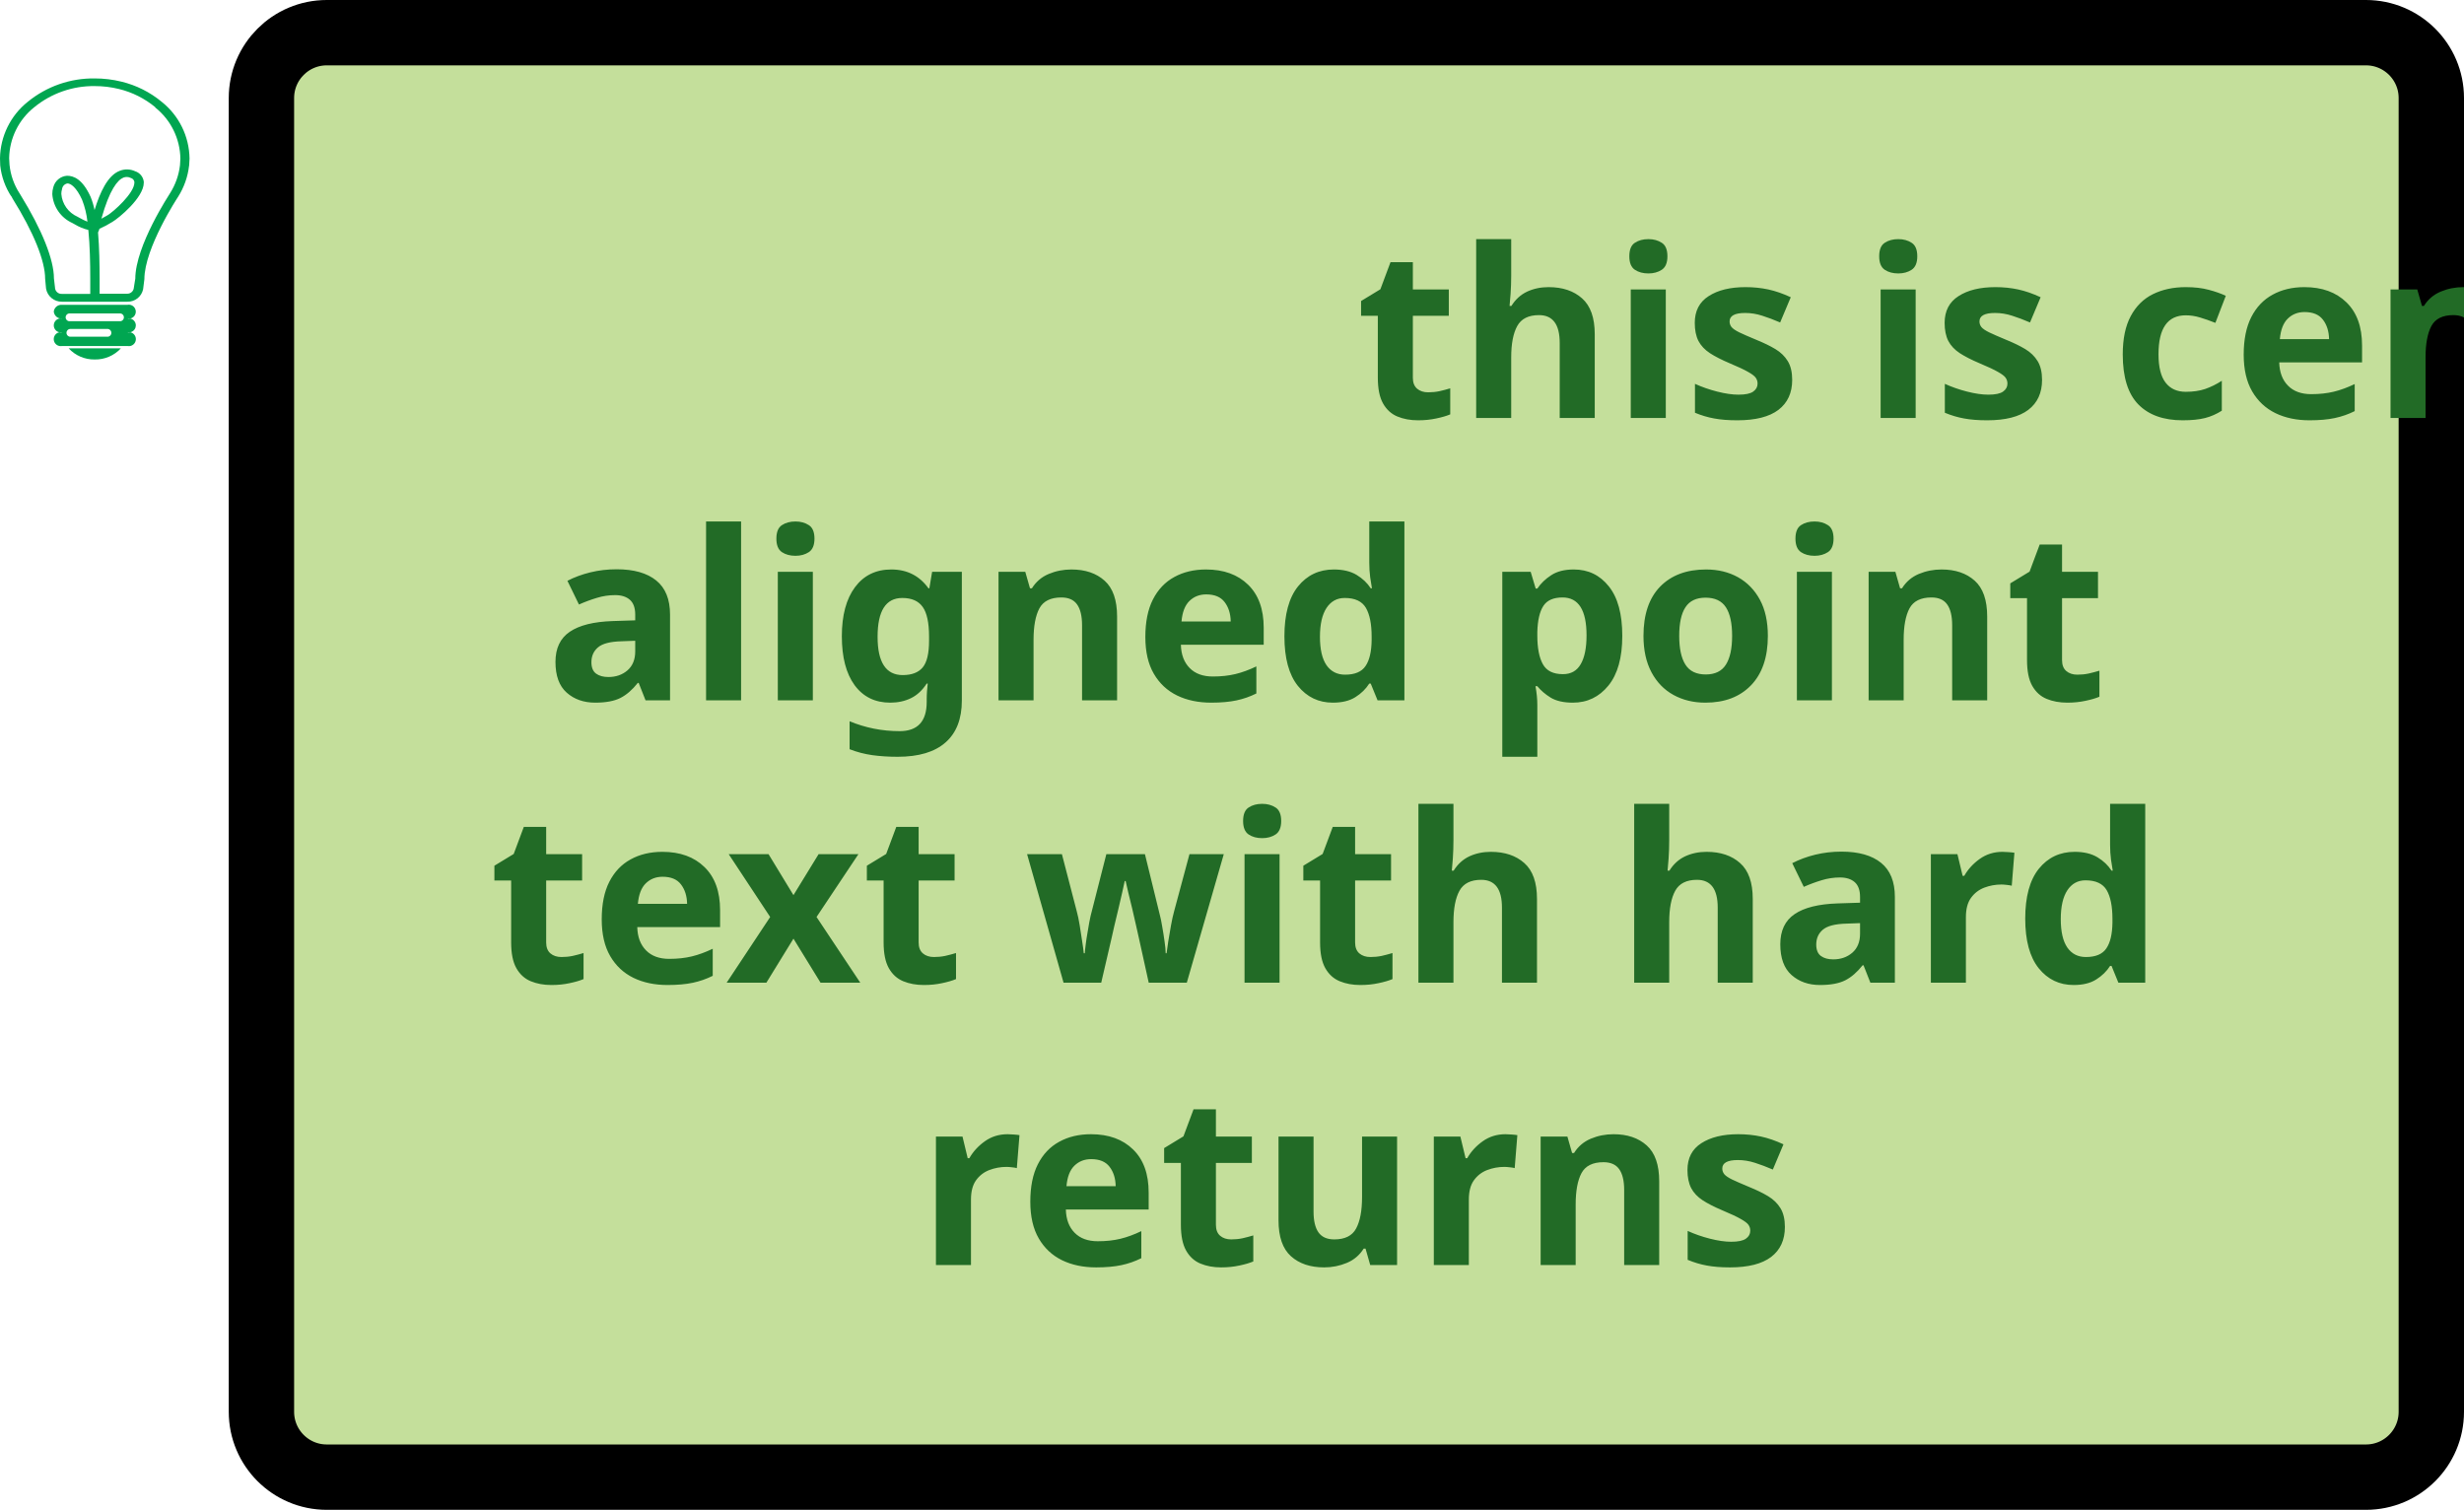
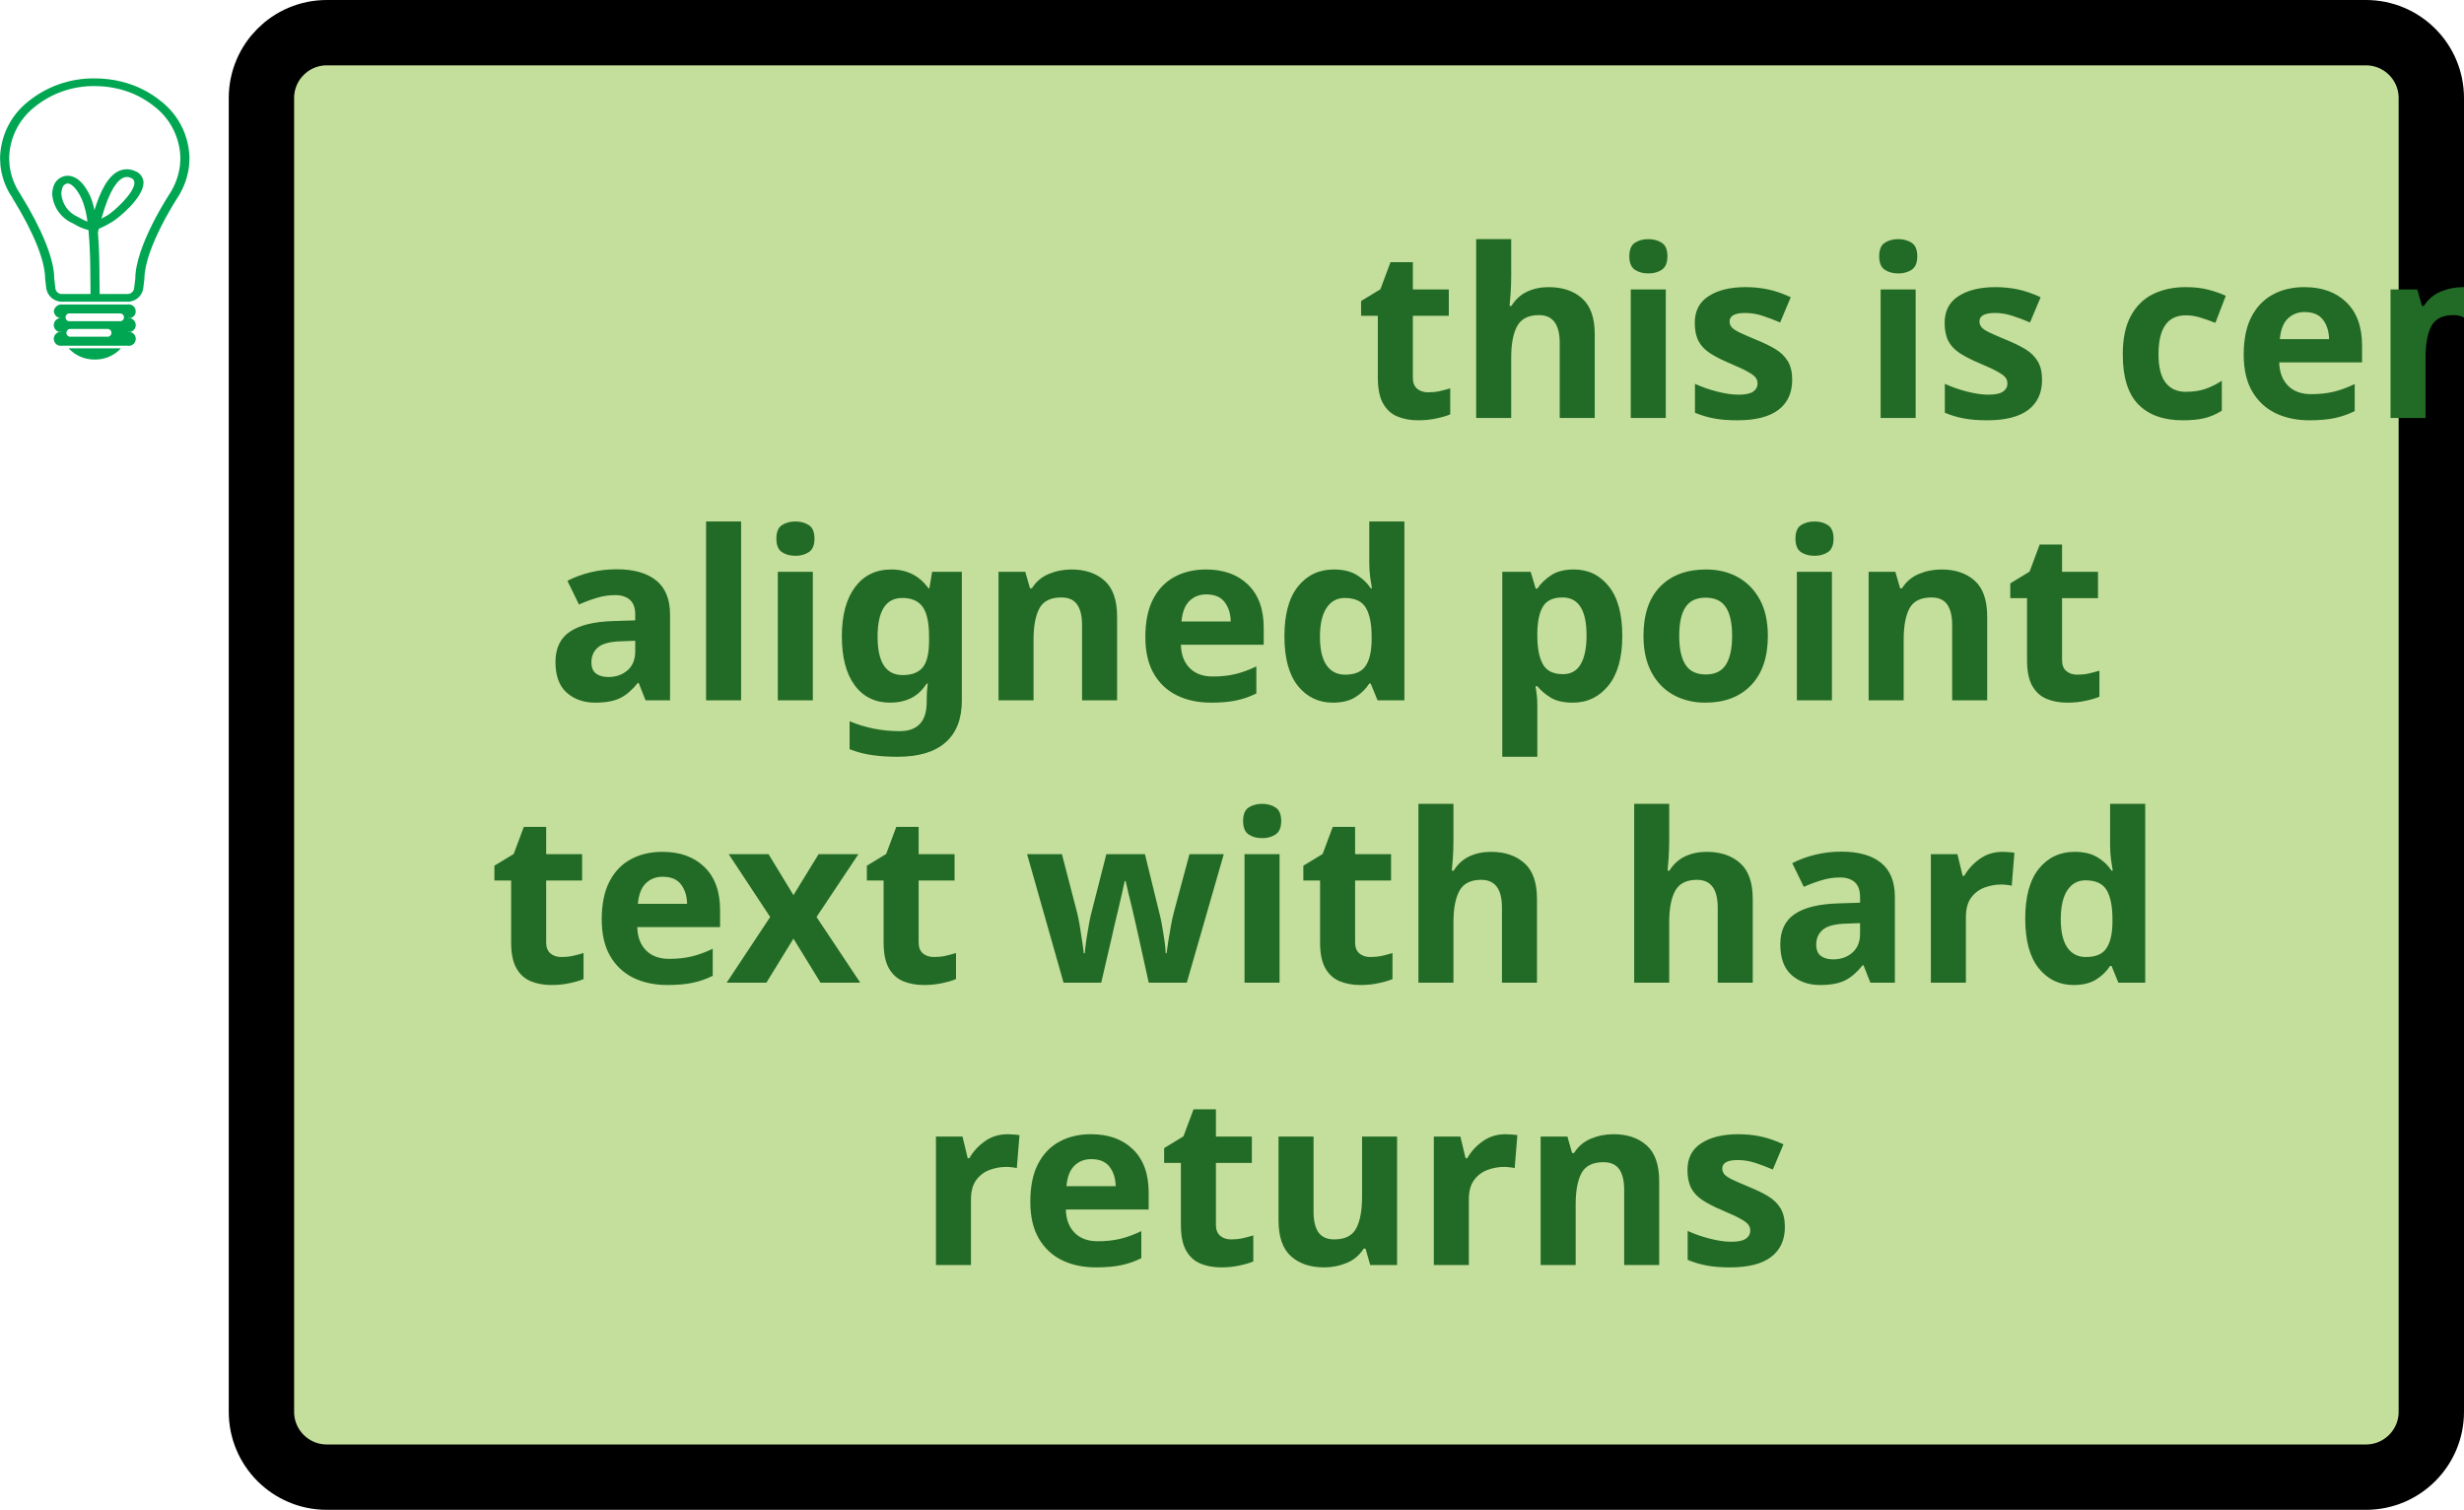
<svg xmlns="http://www.w3.org/2000/svg" preserveAspectRatio="xMidYMid" width="377" height="231" viewBox="0 0 377 231">
  <defs>
    <style>
      .cls-1 {
        fill: #c4df9b;
        stroke: #000;
        stroke-width: 10px;
      }

      .cls-2 {
        fill: #00a651;
        fill-rule: evenodd;
      }

      .cls-3, .cls-4 {
        font-size: 36px;
      }

      .cls-4 {
        fill: #226b26;
        text-anchor: middle;
        font-family: Optima;
        font-weight: 900;
      }
    </style>
  </defs>
  <g>
    <rect x="40" y="5" width="332" height="221" rx="10" ry="10" class="cls-1" />
-     <path d="M28.93,25.35a11.277,11.277,0,0,1-1.689,4.771c-.051.077-5.148,7.826-5.151,12.6,0,0-.176,1.451-.193,1.531a2.4,2.4,0,0,1-2.417,1.908h-10a2.423,2.423,0,0,1-2.433-2S6.91,42.72,6.907,42.66c0-2.749-1.764-7.119-5-12.306l-.226-.459,.083.219a10.816,10.816,0,0,1-1.73-4.79L0,24.226a11.274,11.274,0,0,1,4.243-8.647A15.845,15.845,0,0,1,14.5,12a17,17,0,0,1,4.091.494,15.286,15.286,0,0,1,6.158,3.091A11.289,11.289,0,0,1,29,24.253l-.061,1.1Zm-5.166-8.94A13.817,13.817,0,0,0,18.2,13.616a15.418,15.418,0,0,0-3.7-.446,14.323,14.323,0,0,0-9.264,3.24A10.185,10.185,0,0,0,1.4,24.2l.056,1A9.868,9.868,0,0,0,3,29.595l.132.216c3.3,5.345,5.12,9.905,5.12,12.781v0s.16,1.324.16,1.373a1,1,0,0,0,1.062,1h4.335l0-2.37c0-2.266-.05-5-.293-7.415a7.242,7.242,0,0,1-2.081-.858l-.362-.2A5.241,5.241,0,0,1,8,29.692a3.539,3.539,0,0,1,.16-1.062,2.33,2.33,0,0,1,2.091-1.74c1,0,2.371.486,3.621,3.246a11.283,11.283,0,0,1,.594,2c.817-2.664,2-5.3,3.848-6a3,3,0,0,1,2.367.065A1.923,1.923,0,0,1,22,27.8c0,.05,0,.1,0,.151,0,2.307-3.88,5.459-4.807,6a15.917,15.917,0,0,1-2,1.062c0,.082,0,.145-.058.229L15,35.564c.206,2.366.233,4.906.241,7l0,2.374H19.48a1,1,0,0,0,1-.931S20.7,42.6,20.7,42.66c0-5.077,5.276-13,5.318-13.1a10.2,10.2,0,0,0,1.522-4.288l.058-1a10.195,10.195,0,0,0-3.834-7.816ZM13.38,33.914a13.133,13.133,0,0,0-.823-3.357c-.85-1.875-1.742-2.515-2.246-2.492a1,1,0,0,0-.819.868,2.463,2.463,0,0,0-.109.737,4.163,4.163,0,0,0,2.467,3.485l.364.2a8.66,8.66,0,0,0,1.166.56Zm2.134-.454c.291-.162.539-.292.949-.533,.873-.514,4.1-3.37,4.1-5,0,0,0-.058,0-.086A.745.745,0,0,0,20,27.223a1.355,1.355,0,0,0-1.119-.05C18,27.531,16.757,29,15.514,33.46ZM8.231,47.636a1.178,1.178,0,0,1,1.275-1h10a1.069,1.069,0,1,1,0,2.1,1.07,1.07,0,1,1,0,2.1,1.071,1.071,0,1,1,0,2.1h-10a1.071,1.071,0,1,1,0-2.1,1.07,1.07,0,1,1,0-2.1,1.179,1.179,0,0,1-1.275-1.051Zm2.628,3.881h5.493a.6.6,0,1,0,0-1.187H10.859a.6.6,0,1,0,0,1.187Zm-.126-2.373h7.534a.6.6,0,1,0,0-1.186H10.733a.6.6,0,1,0,0,1.186ZM14.5,55a5.3,5.3,0,0,1-4-1.711h8A5.3,5.3,0,0,1,14.5,55Z" class="cls-2" />
+     <path d="M28.93,25.35a11.277,11.277,0,0,1-1.689,4.771c-.051.077-5.148,7.826-5.151,12.599,0,0-.176,1.451-.193,1.531a2.395,2.395,0,0,1-2.417,1.908H9.519a2.423,2.423,0,0,1-2.433-1.988S6.91,42.72,6.907,42.66c0-2.749-1.764-7.119-4.966-12.306l-.226-.459,.083.219a10.816,10.816,0,0,1-1.73-4.79L.009,24.226a11.274,11.274,0,0,1,4.243-8.647,15.845,15.845,0,0,1,10.249-3.585,17,17,0,0,1,4.091.494,15.286,15.286,0,0,1,6.158,3.091,11.289,11.289,0,0,1,4.241,8.674L28.93,25.35Zm-5.166-8.94a13.817,13.817,0,0,0-5.565-2.794,15.418,15.418,0,0,0-3.698-.446,14.323,14.323,0,0,0-9.264,3.24,10.185,10.185,0,0,0-3.835,7.789l.056,1.044a9.868,9.868,0,0,0,1.587,4.352l.132.216c3.3,5.345,5.12,9.905,5.12,12.781v.009s.16,1.324.16,1.373a1,1,0,0,0,1.062,1.009h4.335l-.025-2.37c-.01-2.266-.05-4.972-.293-7.415a7.242,7.242,0,0,1-2.081-.858l-.362-.198a5.241,5.241,0,0,1-3.107-4.45,3.539,3.539,0,0,1,.16-1.062,2.33,2.33,0,0,1,2.091-1.74c.962-.042,2.371.486,3.621,3.246a11.283,11.283,0,0,1,.594,2.018c.817-2.664,2.013-5.296,3.848-6.041a2.985,2.985,0,0,1,2.367.065,1.923,1.923,0,0,1,1.284,1.623c0,.05.006.1.006.151,0,2.307-3.88,5.459-4.807,6a15.917,15.917,0,0,1-2.036,1.062c-.02.082-.039.145-.058.229l-.075.317c.206,2.366.233,4.906.241,7.045l.026,2.374H19.48a1,1,0,0,0,1.047-.931s.176-1.451.173-1.392c0-5.077,5.276-13.041,5.318-13.103a10.198,10.198,0,0,0,1.522-4.288l.058-1.043a10.195,10.195,0,0,0-3.834-7.816ZM13.38,33.914a13.133,13.133,0,0,0-.823-3.357c-.85-1.875-1.742-2.515-2.246-2.492a1,1,0,0,0-.819.868,2.463,2.463,0,0,0-.109.737,4.163,4.163,0,0,0,2.467,3.485l.364.199a8.66,8.66,0,0,0,1.166.56Zm2.134-.454c.291-.162.539-.292.949-.533,.873-.514,4.101-3.37,4.101-4.964,0-.03,0-.058,0-.086a.745.745,0,0,0-.537-.654,1.355,1.355,0,0,0-1.119-.05c-.884.358-2.148,1.787-3.391,6.287ZM8.231,47.636a1.178,1.178,0,0,1,1.275-1.048h9.988a1.069,1.069,0,1,1,0,2.099,1.07,1.07,0,1,1,0,2.1,1.071,1.071,0,1,1,0,2.102H9.506a1.071,1.071,0,1,1,0-2.102,1.07,1.07,0,1,1,0-2.1,1.179,1.179,0,0,1-1.275-1.051Zm2.628,3.881h5.493a.602.602,0,1,0,0-1.187H10.859a.602.602,0,1,0,0,1.187Zm-.126-2.373h7.534a.602.602,0,1,0,0-1.186H10.733a.602.602,0,1,0,0,1.186Zm3.768,5.862a5.298,5.298,0,0,1-4-1.711h8a5.295,5.295,0,0,1-4,1.711Z" class="cls-2" />
    <text x="207.422" y="63.945" class="cls-3">
      <tspan class="cls-4">this is center</tspan>
      <tspan dy="1.2em" x="207.422" class="cls-4">aligned point</tspan>
      <tspan dy="1.2em" x="207.422" class="cls-4">text with hard</tspan>
      <tspan dy="1.2em" x="207.422" class="cls-4">returns</tspan>
    </text>
  </g>
</svg>
